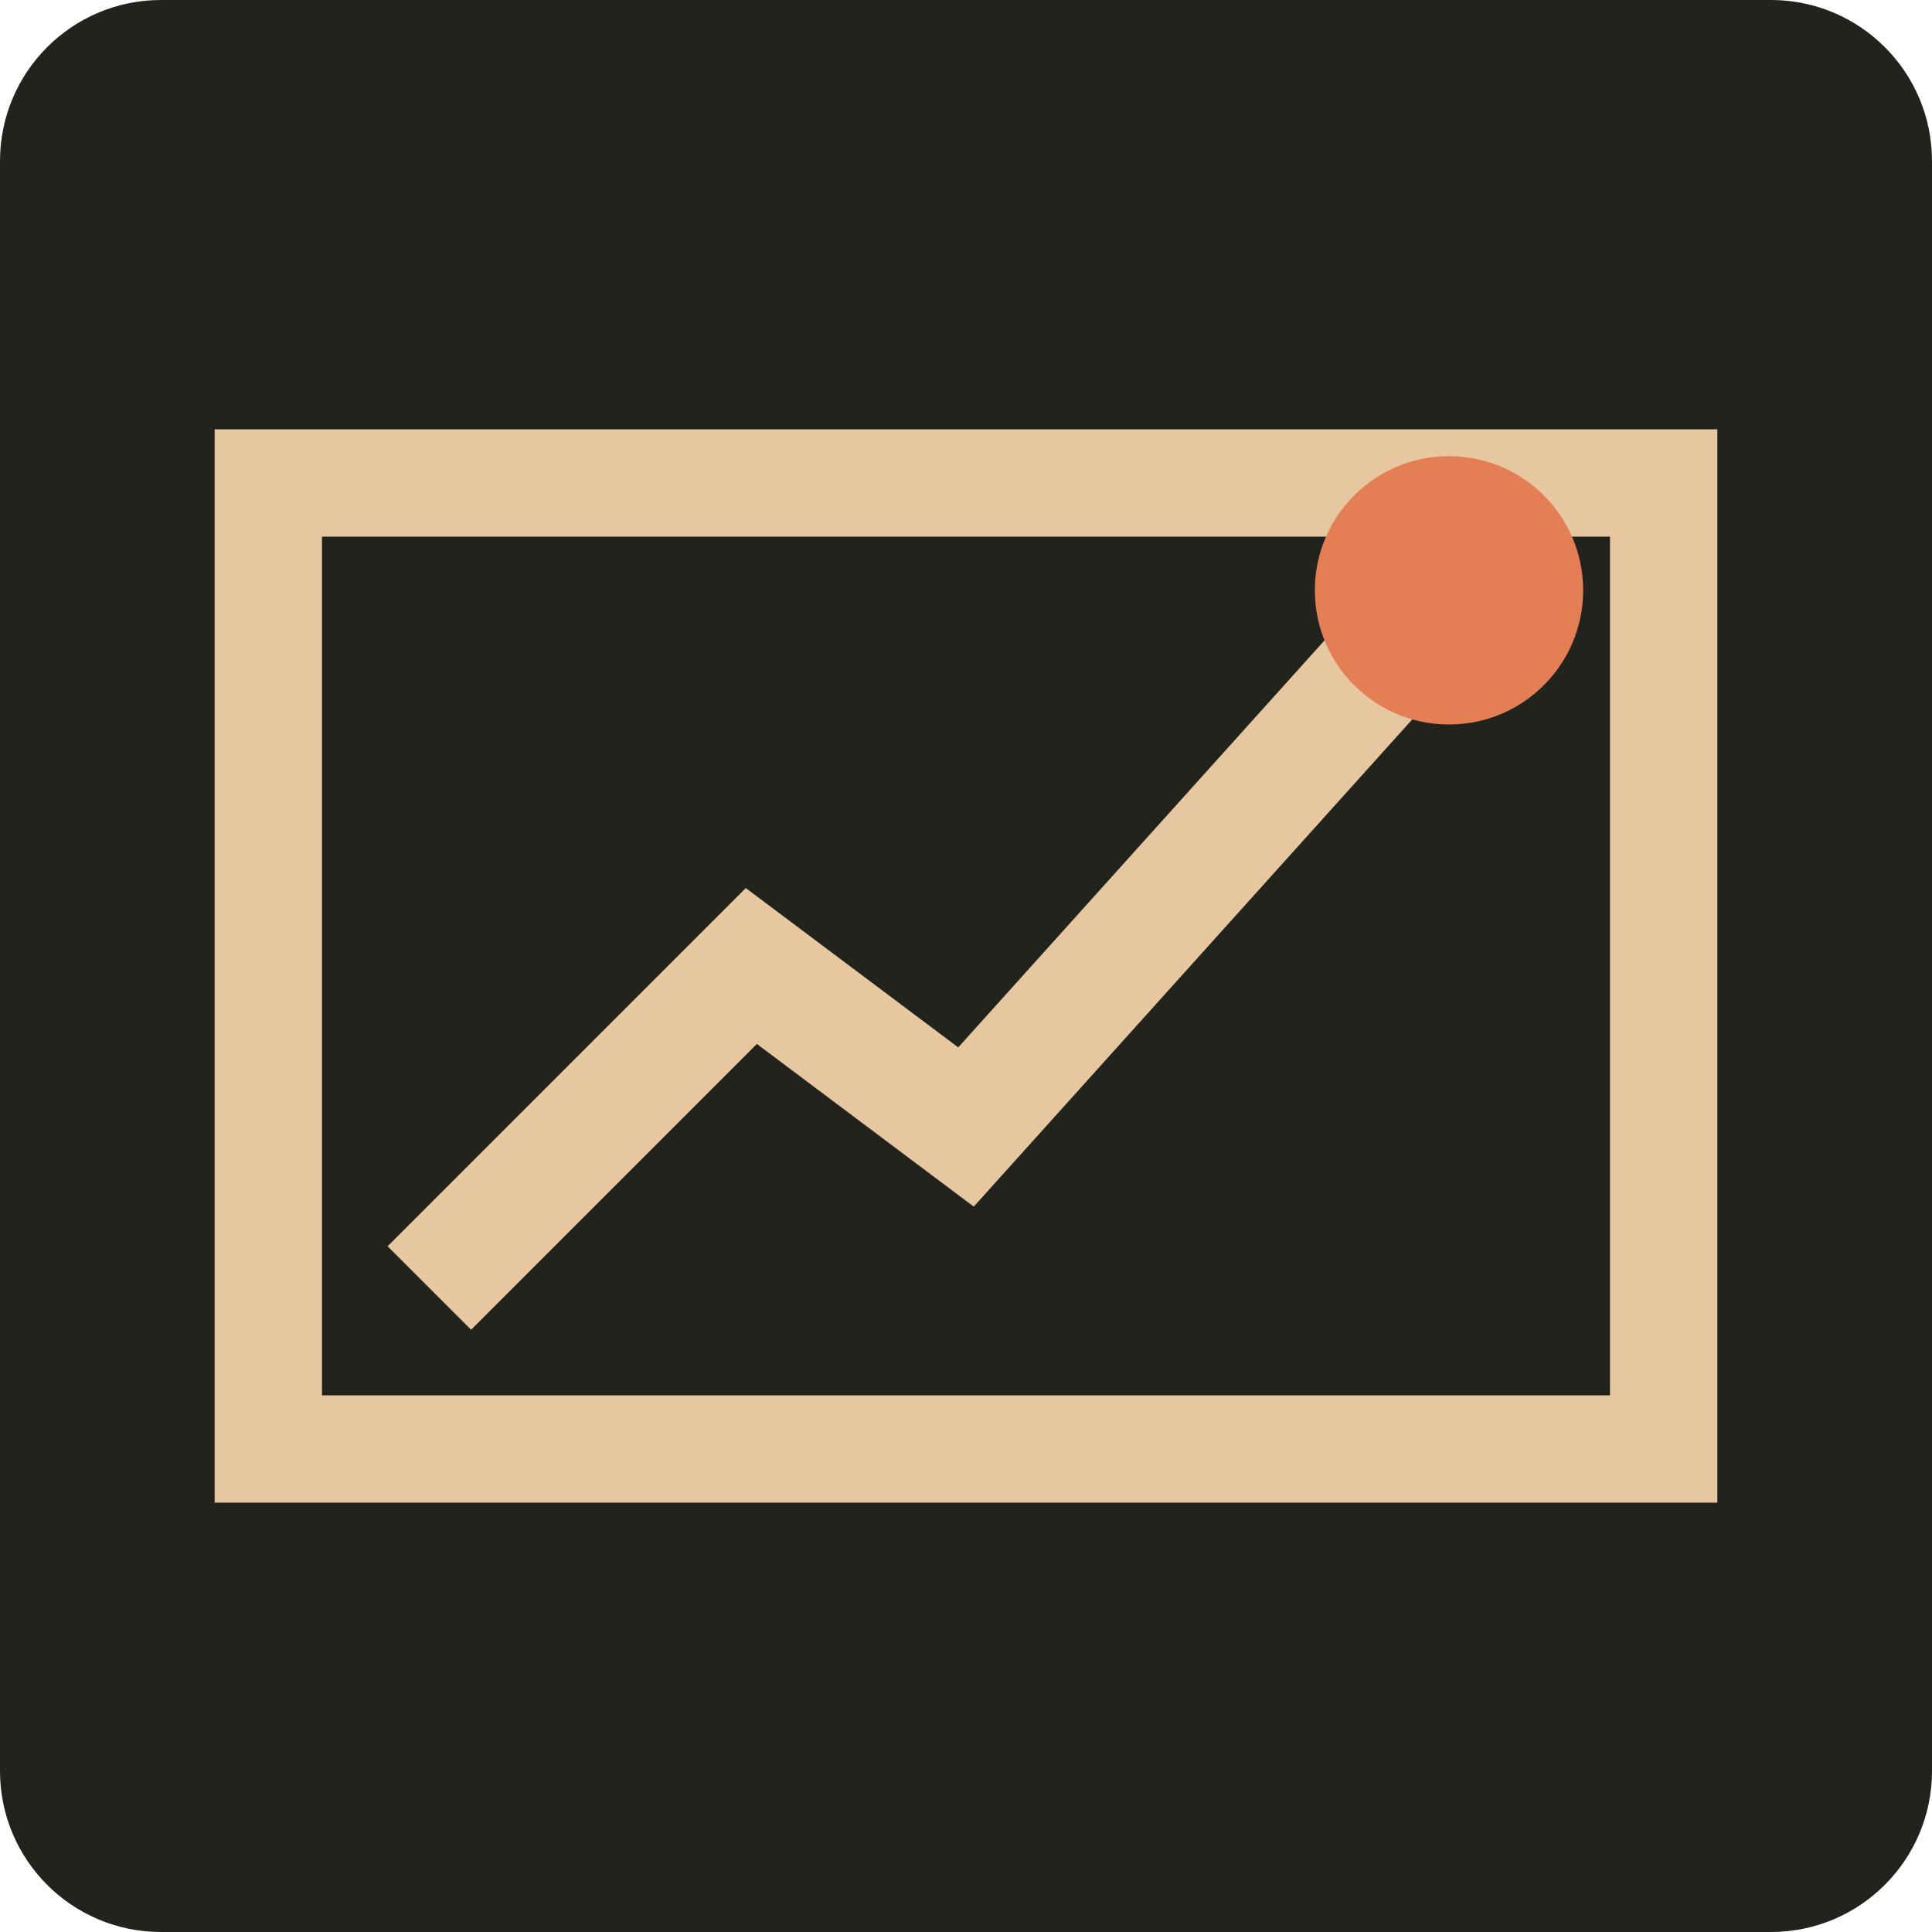
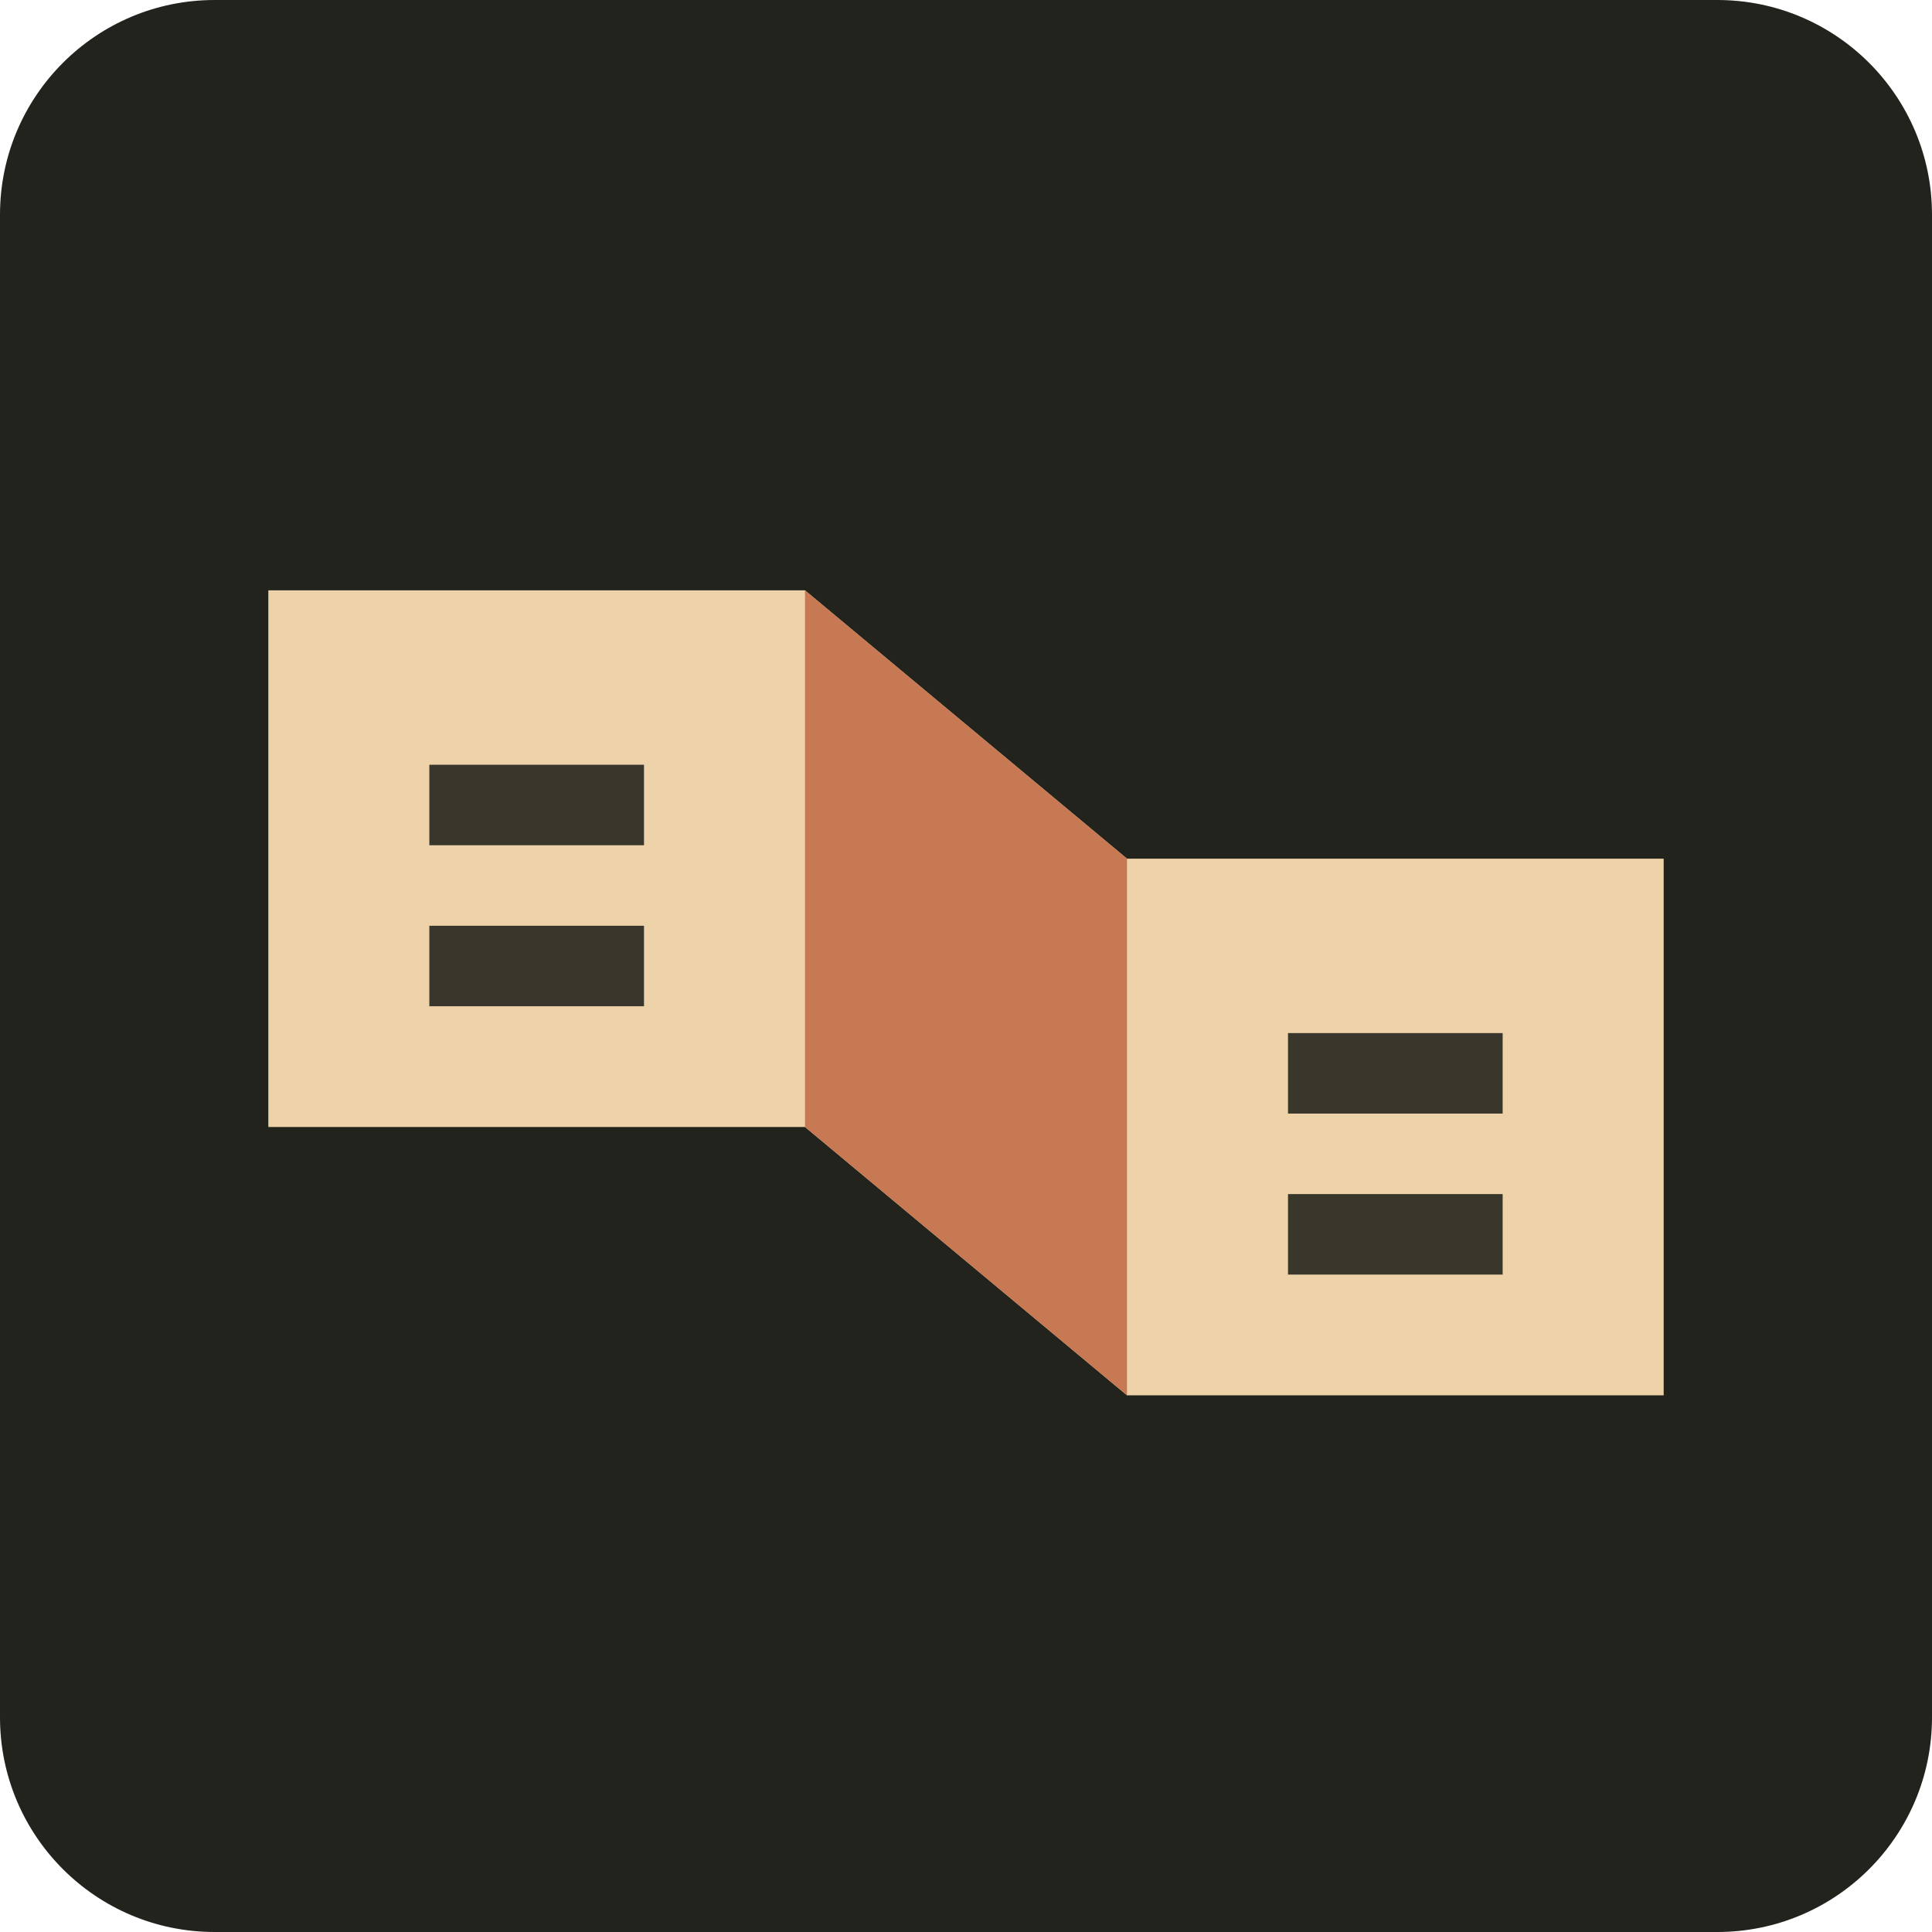
<svg xmlns="http://www.w3.org/2000/svg" viewBox="0 0 36 36">
-   <rect width="36" height="36" rx="3" fill="#23231e" />
-   <path d="M5 9h26v18H5z" fill="none" stroke="#e6c7a0" stroke-width="2" />
-   <path d="m8 24 6-6 4 3 9-10" fill="none" stroke="#e6c7a0" stroke-width="2.2" />
-   <circle cx="27" cy="11" r="2.5" fill="#e47f55" />
+   <rect width="36" height="36" rx="4" fill="#23231e" />
+   <path d="M5 11h10l6 5h10v10H21l-6-5H5z" fill="#eed3aa" />
+   <path d="m15 11 6 5v10l-6-5z" fill="#c77953" />
+   <path d="M8 15h4m-4 3h4m12 2h4m-4 3h4" fill="none" stroke="#39362c" stroke-width="1.5" />
</svg>
